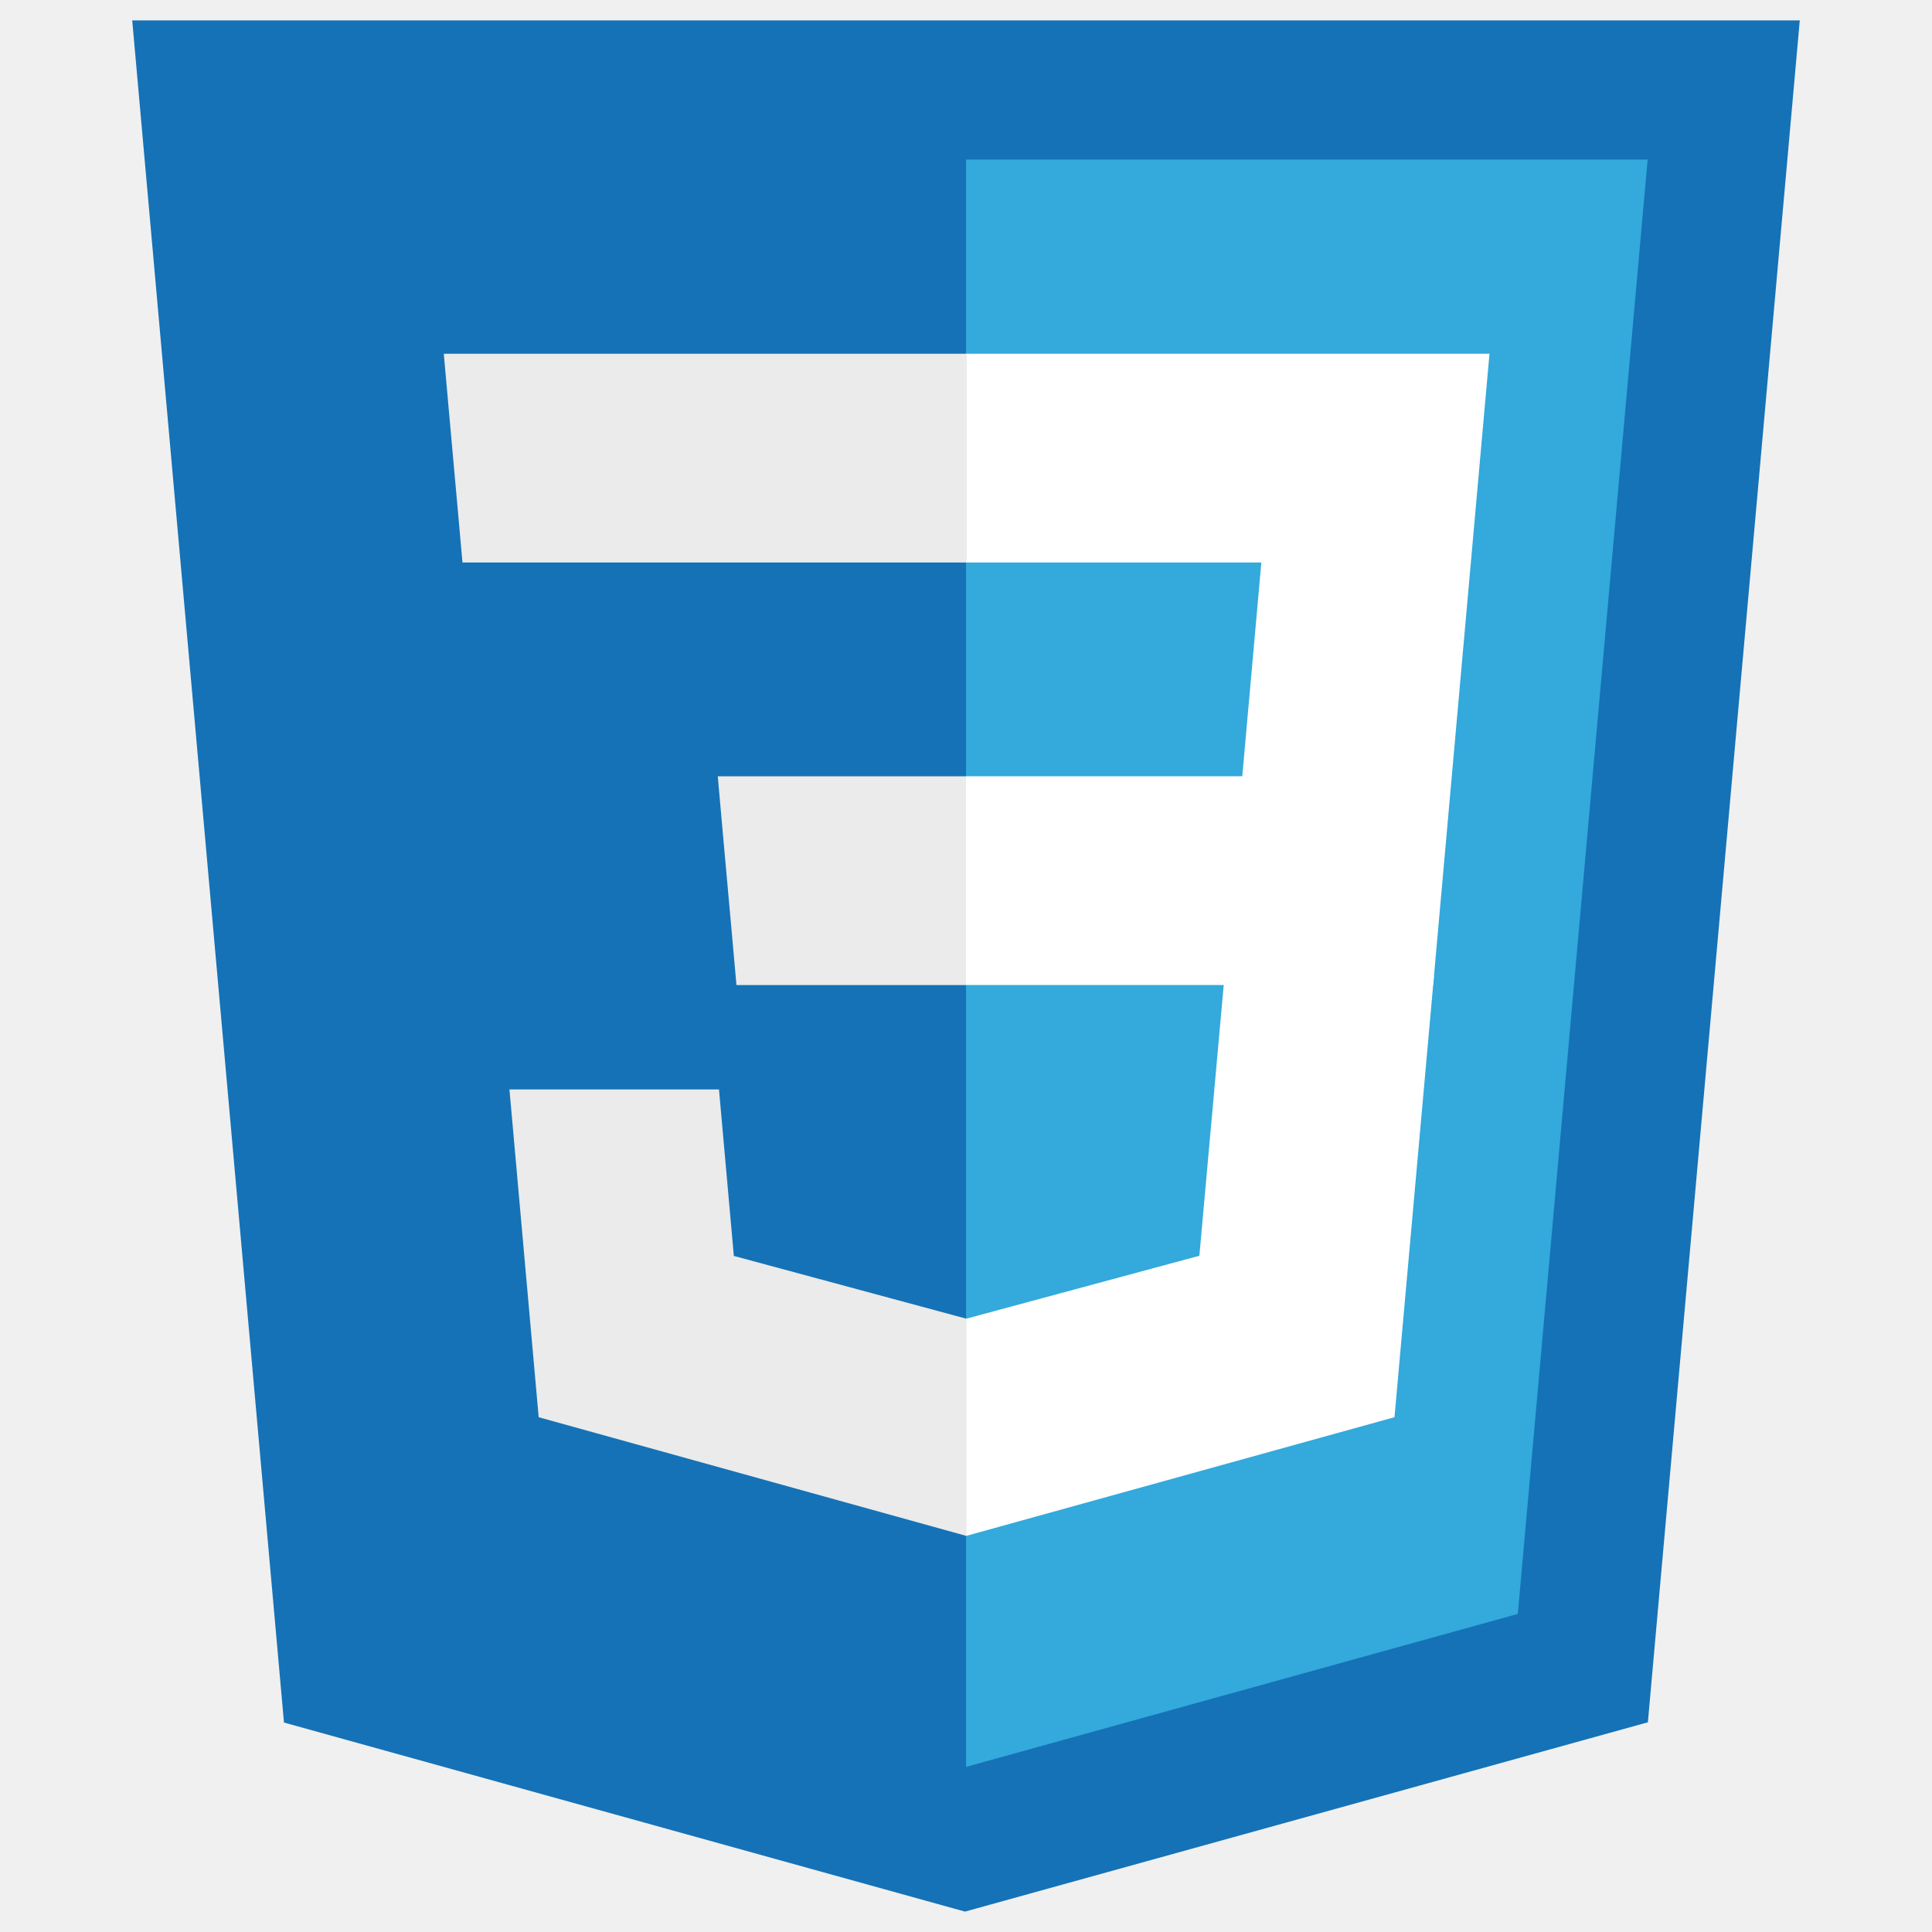
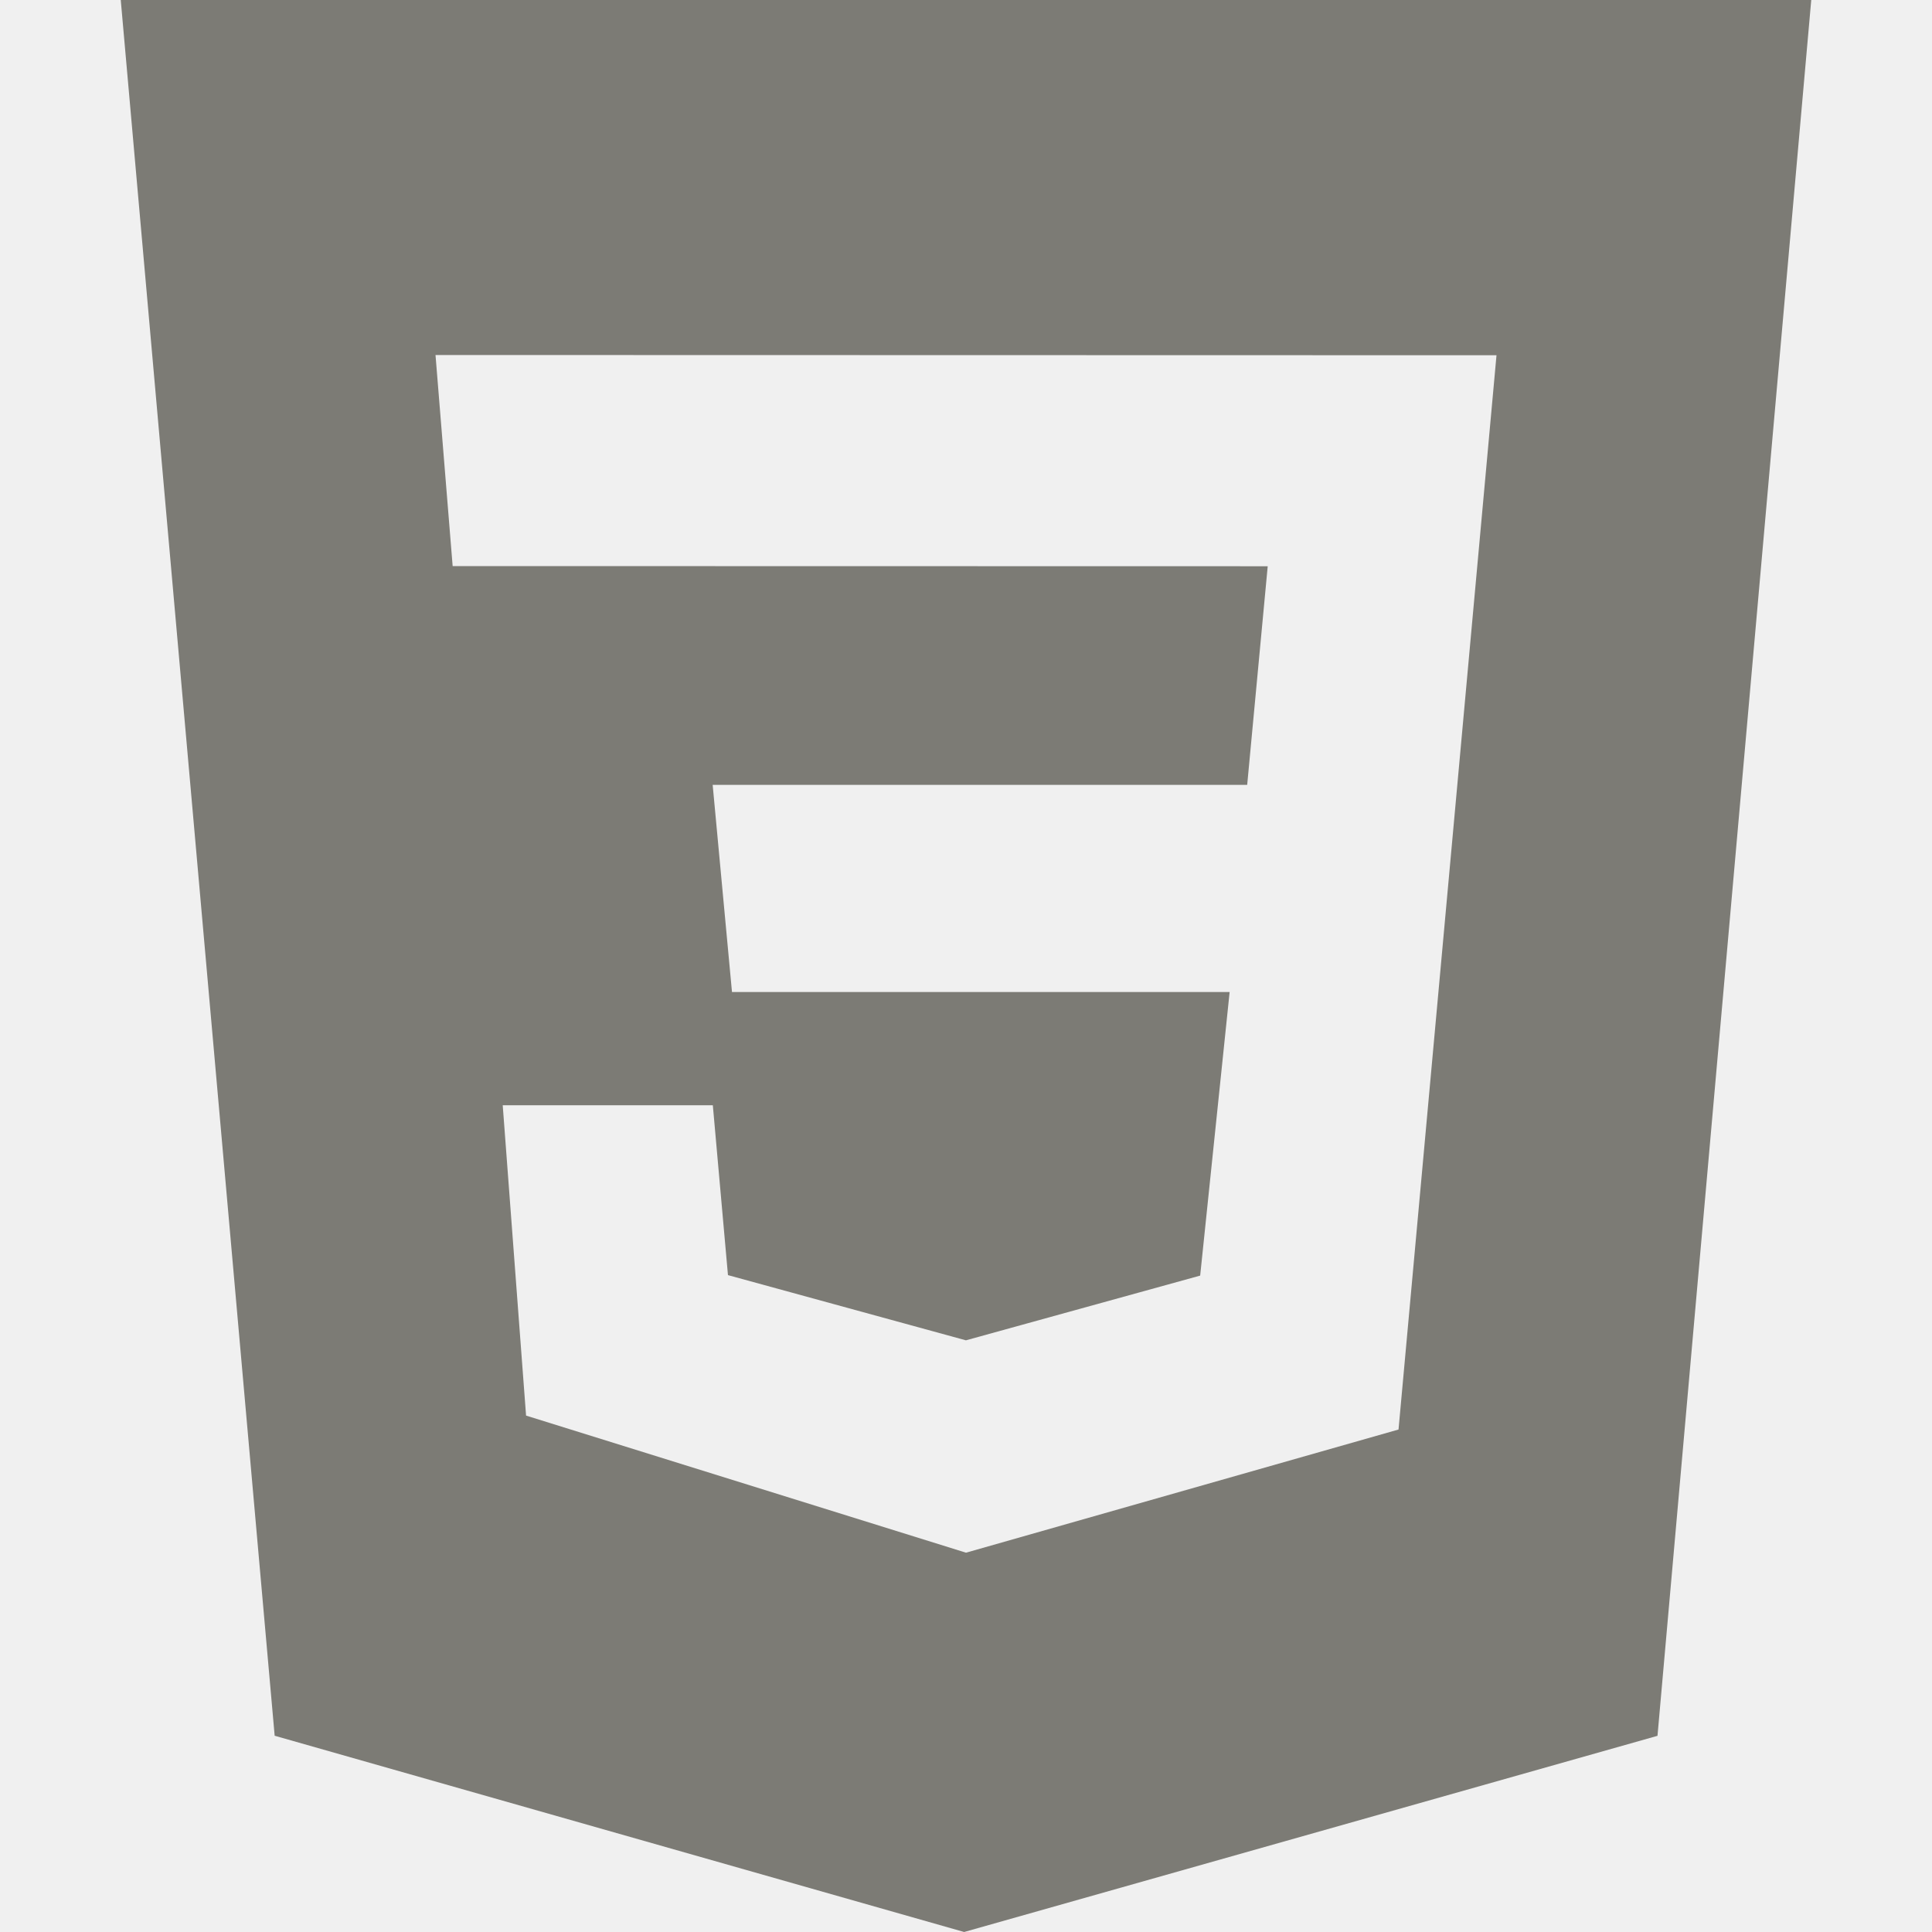
- <svg xmlns="http://www.w3.org/2000/svg" viewBox="0 0 128 128">
-   <path fill="#1572B6" d="M18.814 114.123L8.76 1.352h110.48l-10.064 112.754-45.243 12.543-45.119-12.526z" />
-   <path fill="#33A9DC" d="M64.001 117.062l36.559-10.136 8.601-96.354h-45.16v106.49z" />
-   <path fill="#fff" d="M64.001 51.429h18.302l1.264-14.163H64.001V23.435h34.682l-.332 3.711-3.4 38.114h-30.95V51.429z" />
-   <path fill="#EBEBEB" d="M64.083 87.349l-.061.018-15.403-4.159-.985-11.031H33.752l1.937 21.717 28.331 7.863.063-.018v-14.39z" />
-   <path fill="#fff" d="M81.127 64.675l-1.666 18.522-15.426 4.164v14.39l28.354-7.858.208-2.337 2.406-26.881H81.127z" />
-   <path fill="#EBEBEB" d="M64.048 23.435v13.831H30.64l-.277-3.108-.63-7.012-.331-3.711h34.646zm-.047 27.996v13.831H48.792l-.277-3.108-.631-7.012-.33-3.711h16.447z" />
+ <svg xmlns="http://www.w3.org/2000/svg" viewBox="0 0 24 24" fill="#7c7b75">
+   <path d="M1.5 0h21l-1.91 21.563L11.977 24l-8.565-2.438L1.5 0zm17.09 4.413L5.41 4.41l.213 2.622 10.125.002-.255 2.716h-6.64l.24 2.573h6.182l-.366 3.523-2.91.804-2.956-.81-.188-2.11h-2.61l.29 3.855L12 19.288l5.373-1.53L18.59 4.414z" />
</svg>
